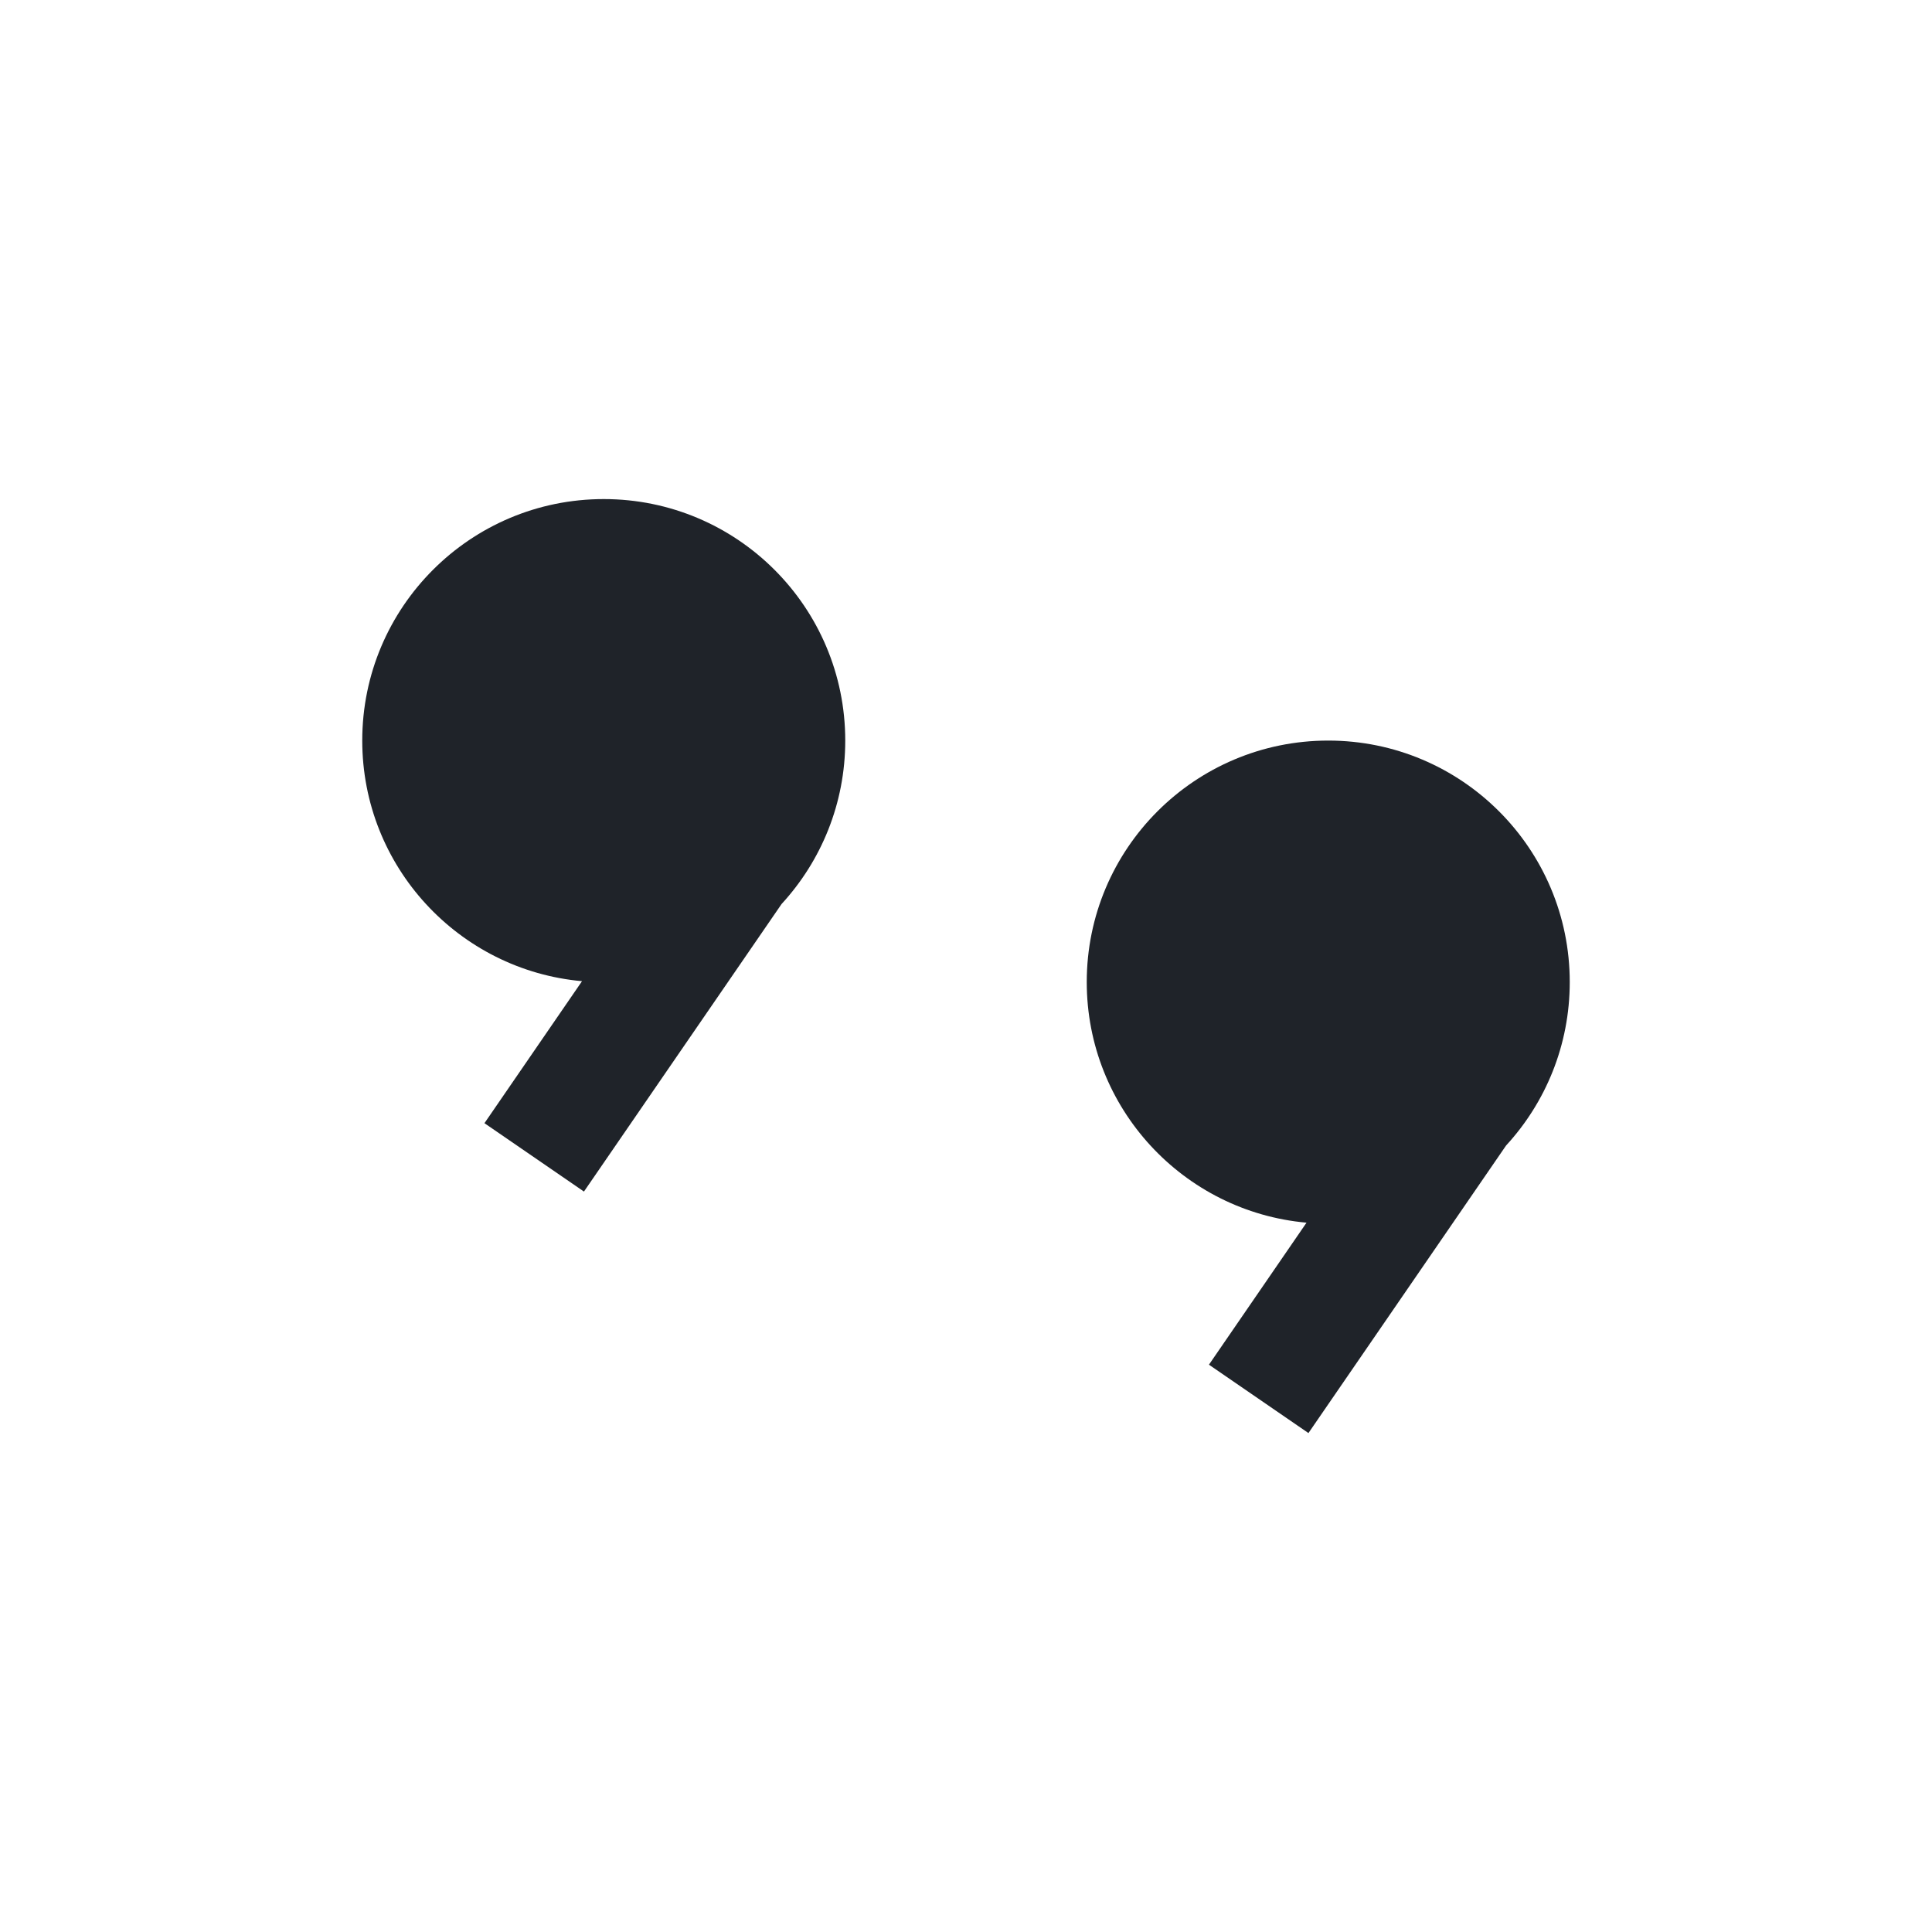
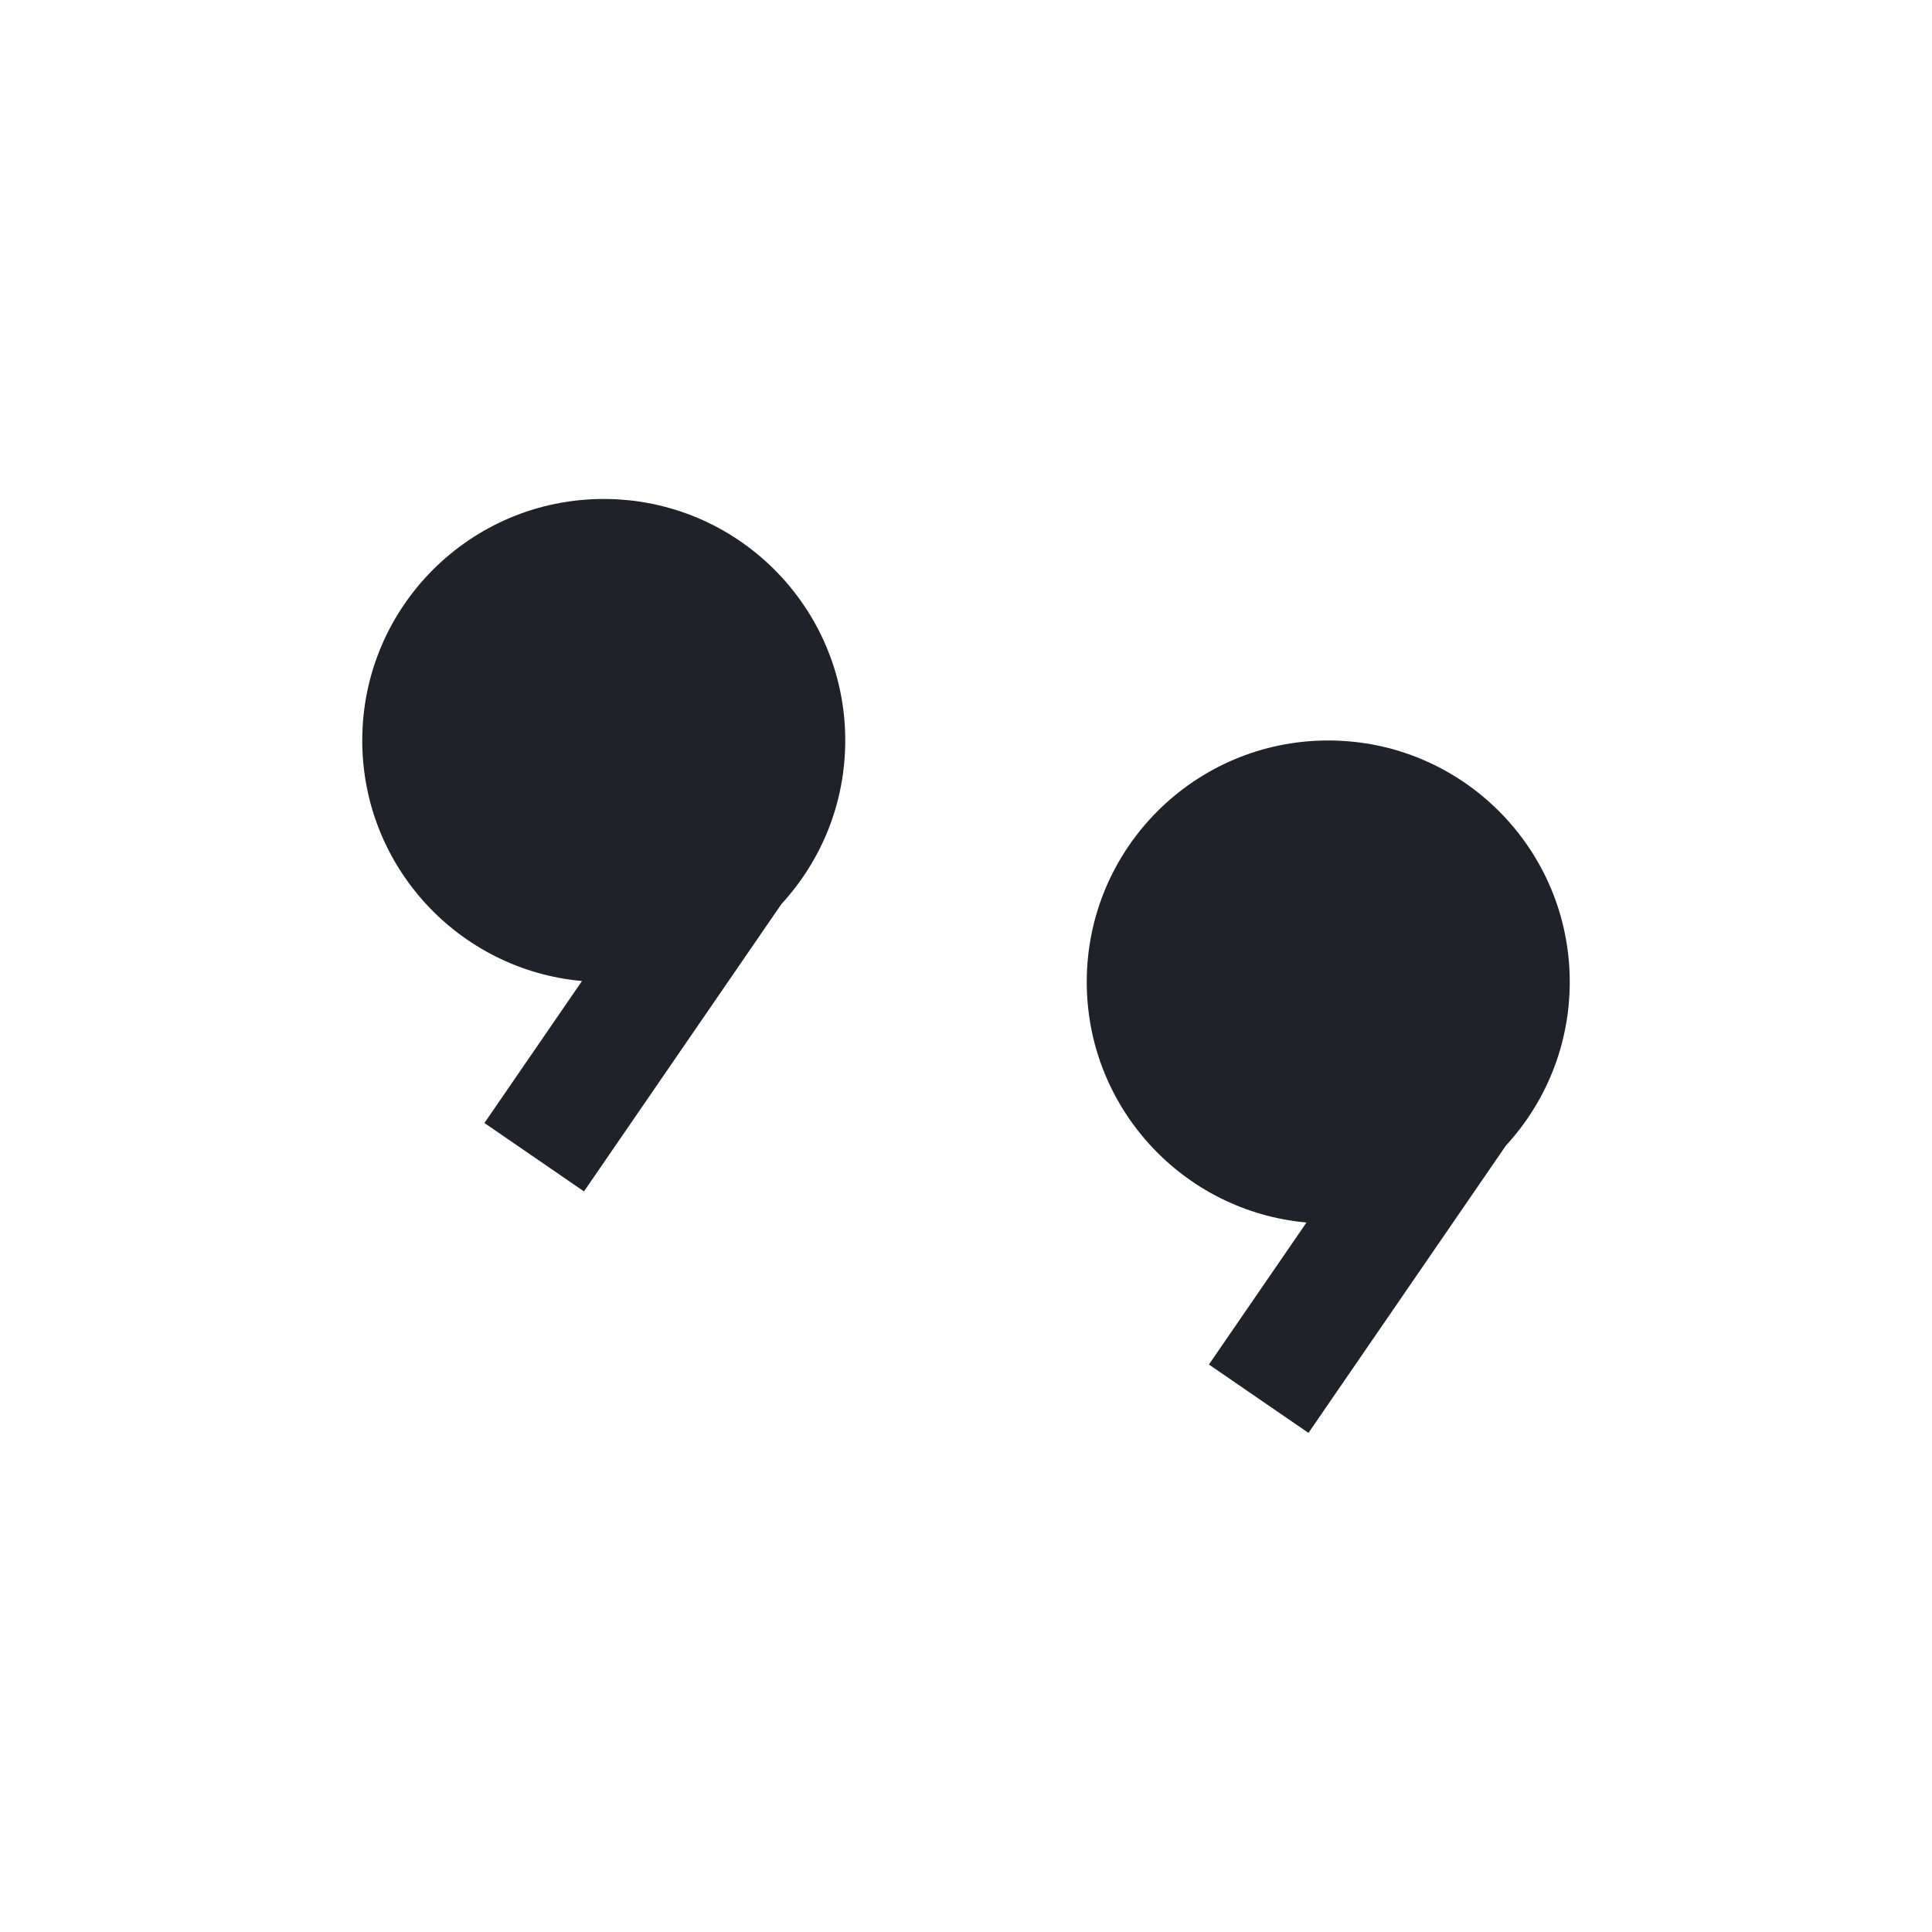
- <svg xmlns="http://www.w3.org/2000/svg" width="28" height="28" viewBox="0 0 28 28" fill="none">
-   <path fill-rule="evenodd" clip-rule="evenodd" d="M21.827 16.602C22.4 15.979 22.75 15.147 22.75 14.233C22.75 12.3 21.183 10.733 19.25 10.733C17.317 10.733 15.75 12.3 15.75 14.233C15.75 16.06 17.15 17.56 18.935 17.72L17.521 19.778L18.963 20.769L21.827 16.602Z" fill="#1F2329" />
-   <path fill-rule="evenodd" clip-rule="evenodd" d="M11.327 13.102C11.9 12.479 12.25 11.647 12.25 10.733C12.25 8.8 10.683 7.233 8.75 7.233C6.817 7.233 5.25 8.8 5.25 10.733C5.25 12.56 6.65 14.06 8.435 14.22L7.021 16.278L8.463 17.269L11.327 13.102Z" fill="#1F2329" />
+ <svg xmlns="http://www.w3.org/2000/svg" width="30" height="30" viewBox="0 0 30 30" fill="none">
+   <path fill-rule="evenodd" clip-rule="evenodd" d="M23.384 17.788C23.999 17.12 24.375 16.228 24.375 15.248C24.375 13.177 22.696 11.498 20.625 11.498C18.554 11.498 16.875 13.177 16.875 15.248C16.875 17.205 18.375 18.812 20.287 18.983L18.772 21.188L20.318 22.25L23.384 17.788Z" fill="#1F2329" />
+   <path fill-rule="evenodd" clip-rule="evenodd" d="M12.134 14.038C12.749 13.37 13.125 12.478 13.125 11.498C13.125 9.427 11.446 7.748 9.375 7.748C7.304 7.748 5.625 9.427 5.625 11.498C5.625 13.455 7.125 15.062 9.037 15.233L7.522 17.438L9.068 18.5L12.134 14.038Z" fill="#1F2329" />
</svg>
